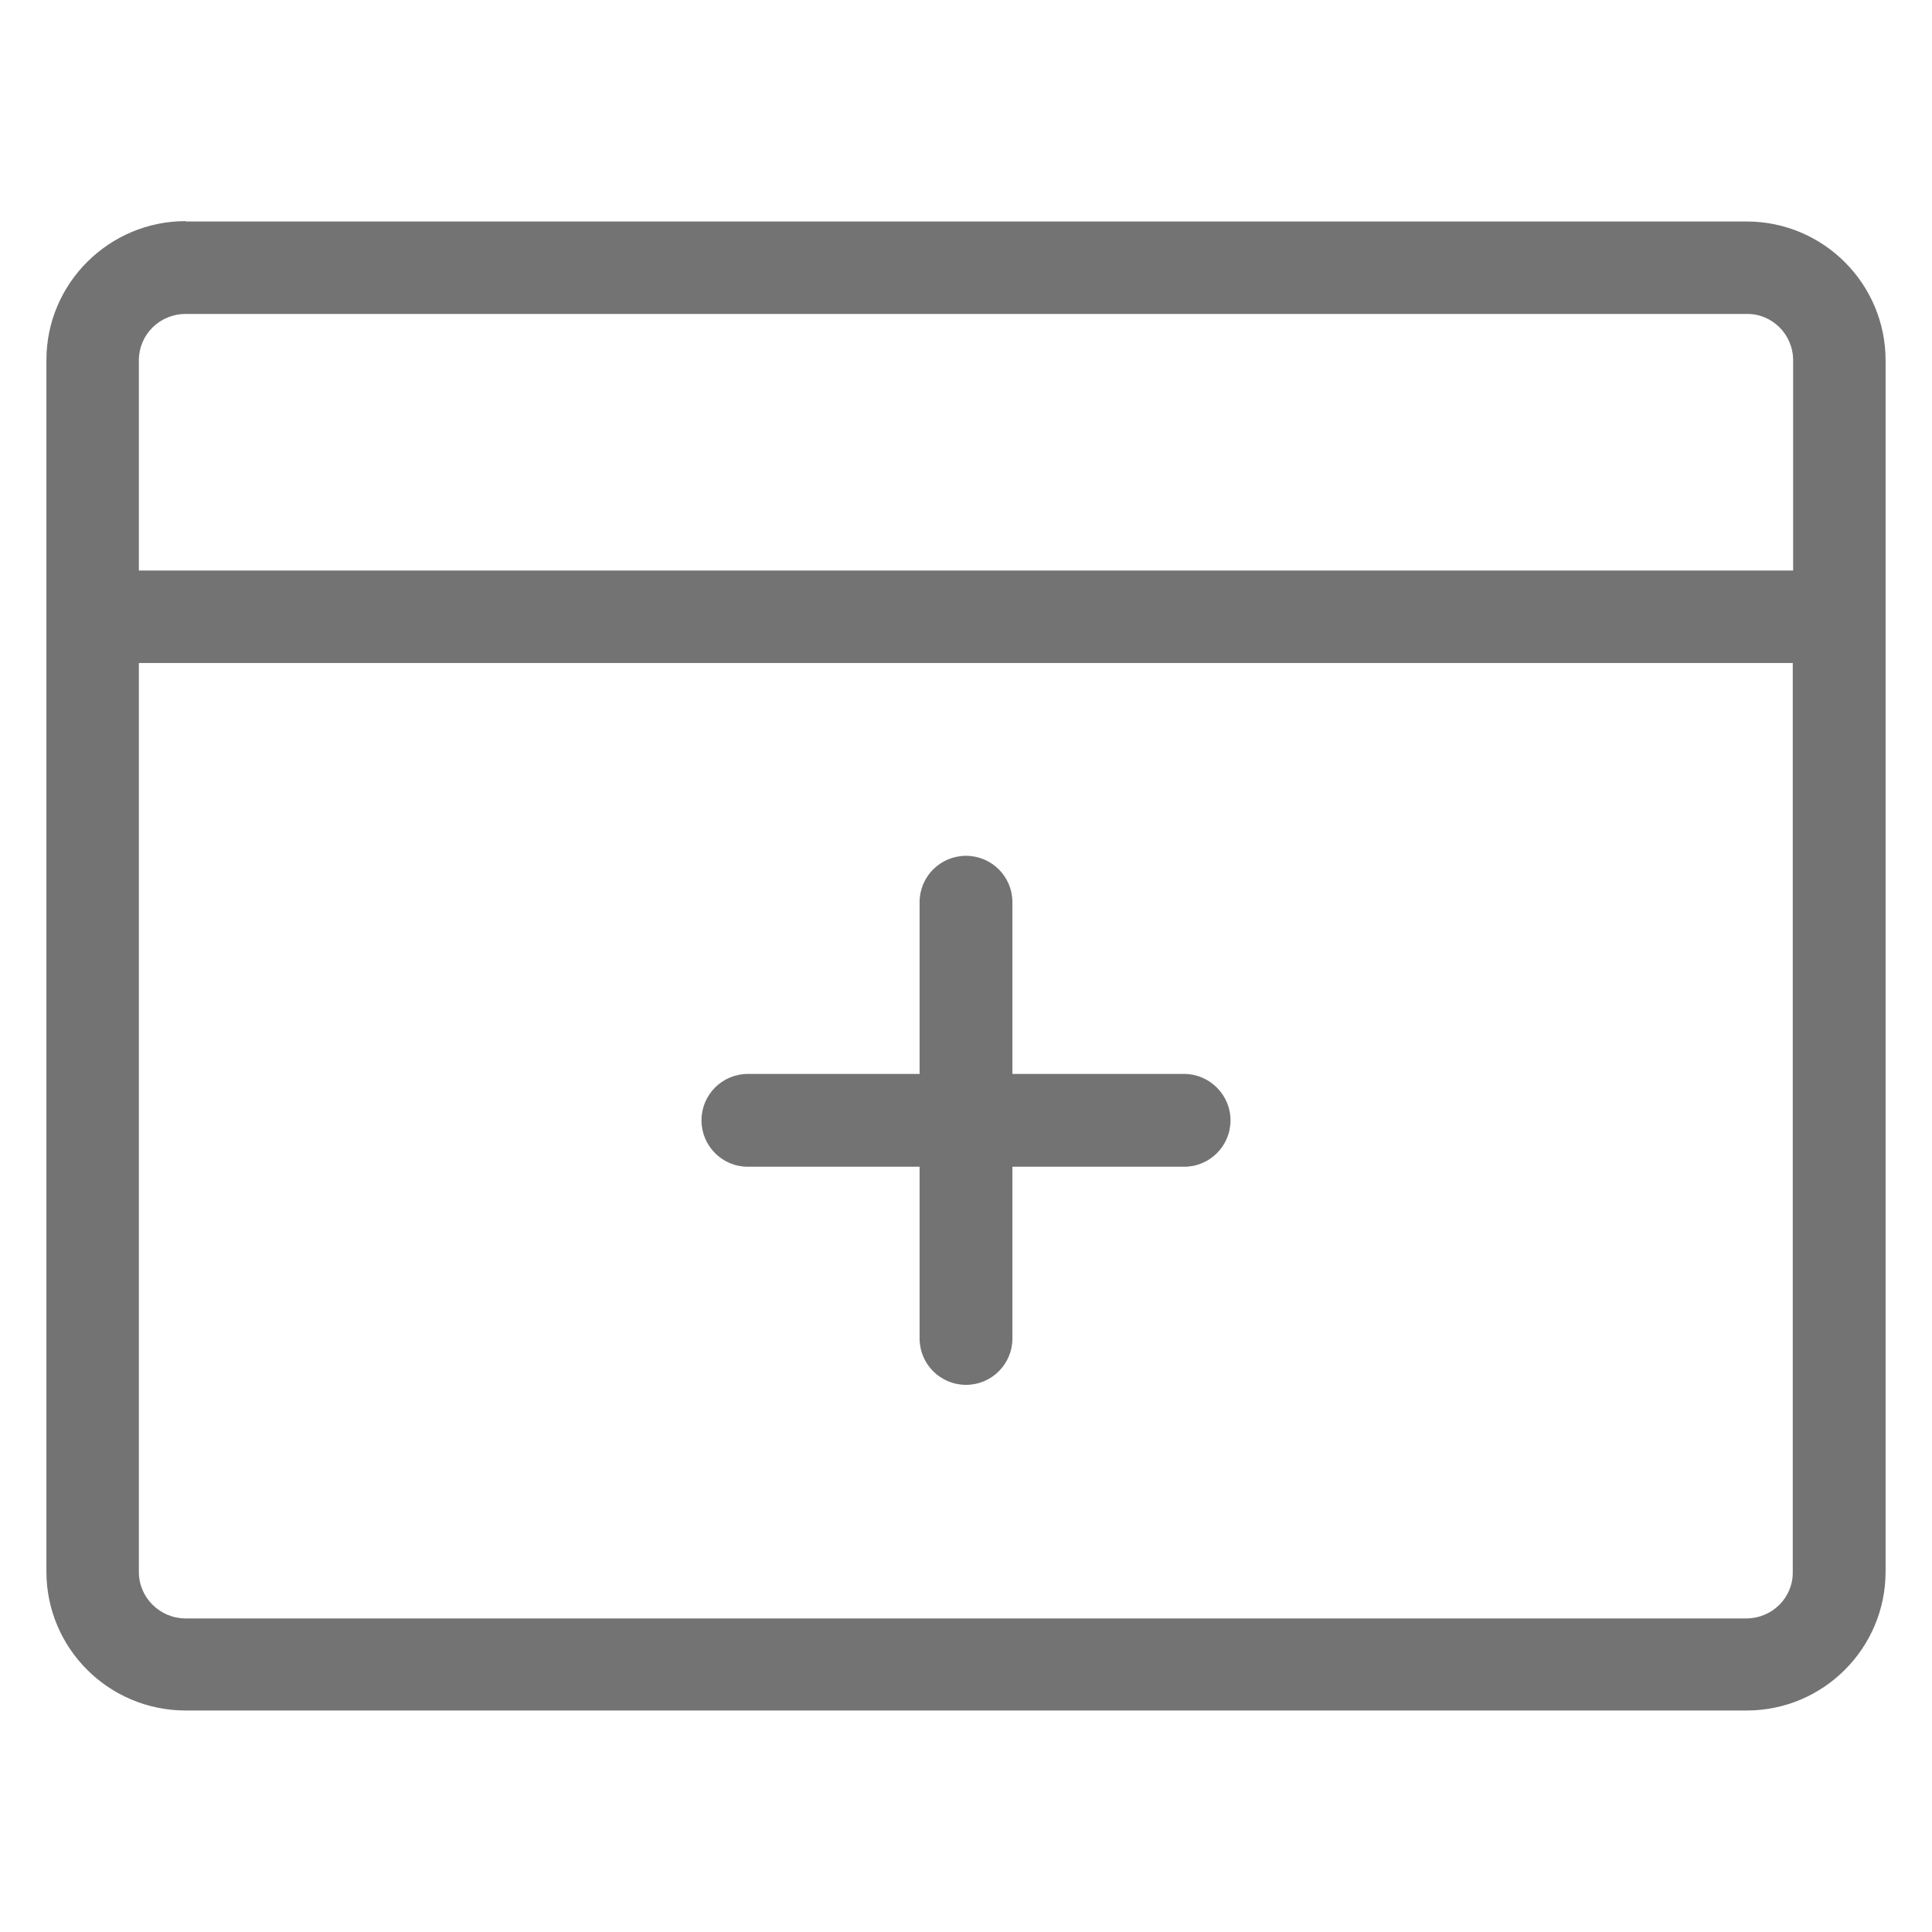
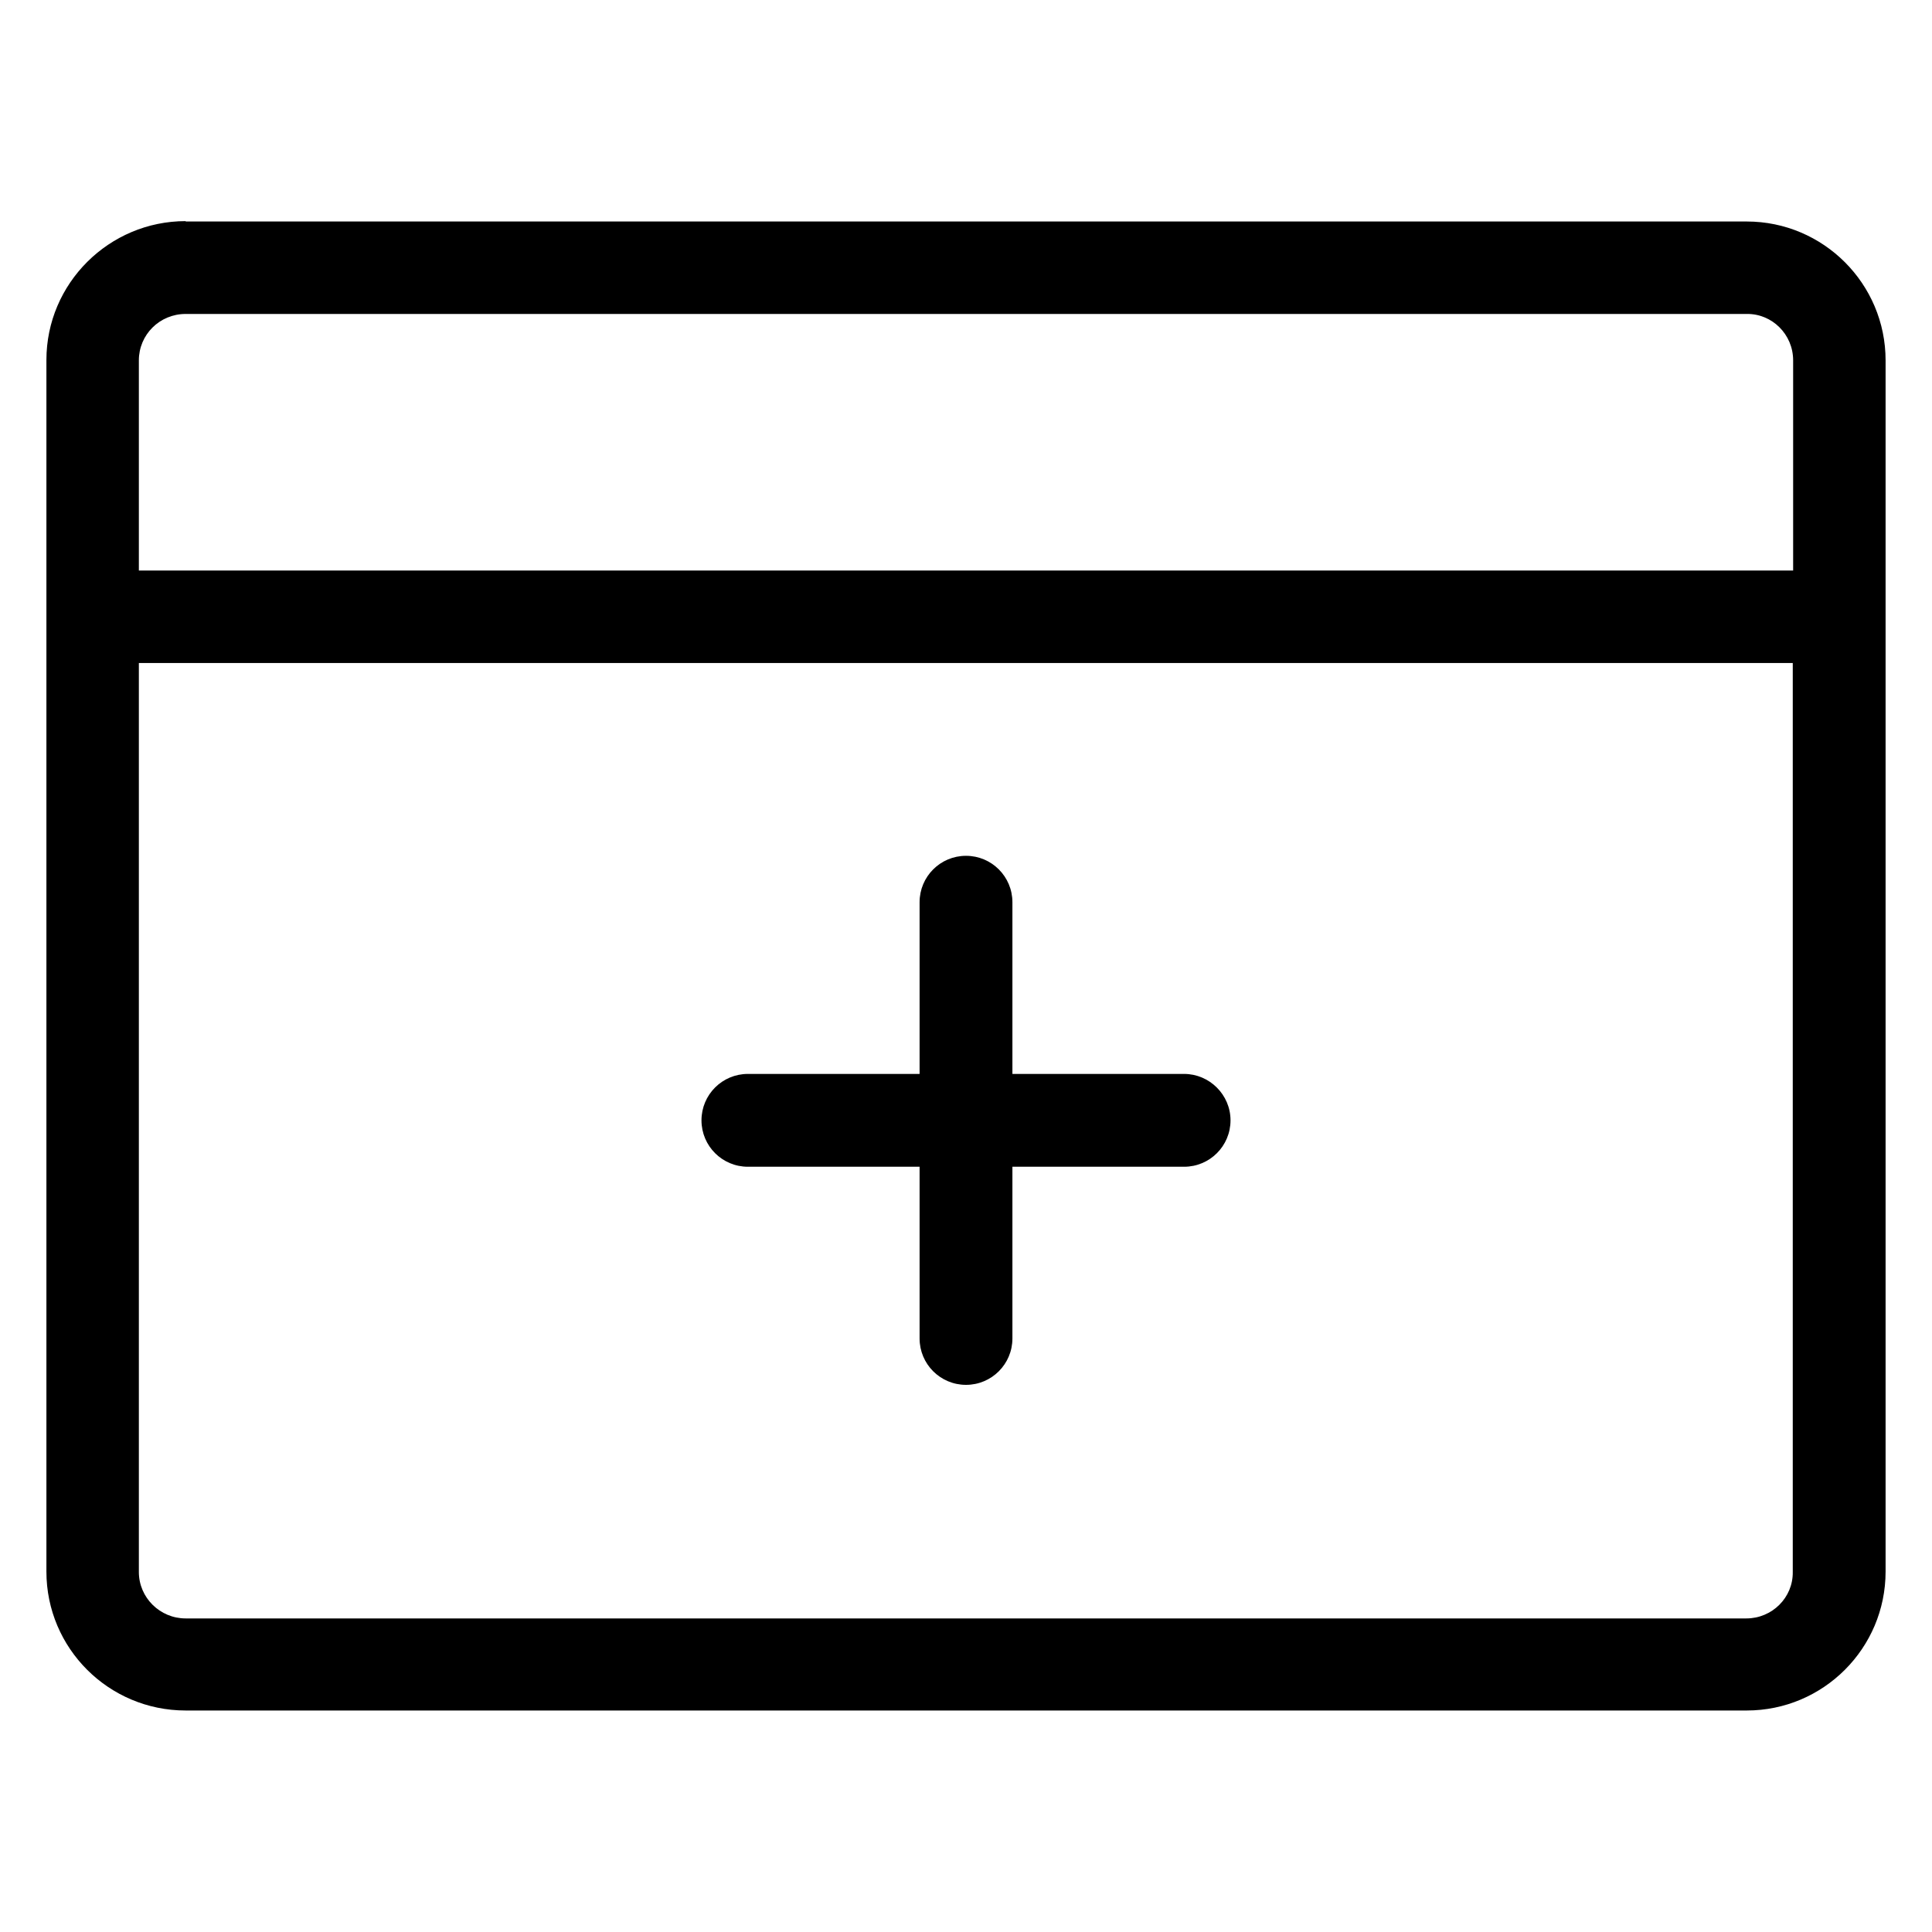
- <svg xmlns="http://www.w3.org/2000/svg" version="1.1" id="Artwork" x="0px" y="0px" fill="#737373" viewBox="0 0 512 512" enable-background="new 0 0 512 512" xml:space="preserve">
+ <svg xmlns="http://www.w3.org/2000/svg" version="1.1" id="Artwork" x="0px" y="0px" fill="currentColor" viewBox="0 0 512 512" enable-background="new 0 0 512 512" xml:space="preserve">
  <g>
    <path d="M49.2,58.6c-20.3,0-36.9,16.5-36.9,36.8v321.1c0,20.3,16.5,36.8,36.9,36.8h413.7c20.3,0,36.8-16.5,36.8-36.8V95.5 c0-20.3-16.5-36.8-36.8-36.8H49.2z M462.8,428.9H49.2c-6.8,0-12.4-5.5-12.4-12.3V175.7h438.3v240.9 C475.2,423.4,469.6,428.9,462.8,428.9z M475.2,95.5v55.7H36.8V95.5c0-6.8,5.5-12.3,12.4-12.3h413.7 C469.6,83.1,475.2,88.6,475.2,95.5z" />
    <path d="M313.8,284.6h-45.5v-45.5c0-6.8-5.5-12.3-12.3-12.3s-12.3,5.5-12.3,12.3v45.5h-45.5c-6.8,0-12.3,5.5-12.3,12.3 s5.5,12.3,12.3,12.3h45.5v45.5c0,6.8,5.5,12.3,12.3,12.3s12.3-5.5,12.3-12.3v-45.5h45.5c6.8,0,12.3-5.5,12.3-12.3 S320.5,284.6,313.8,284.6z" />
  </g>
</svg>
